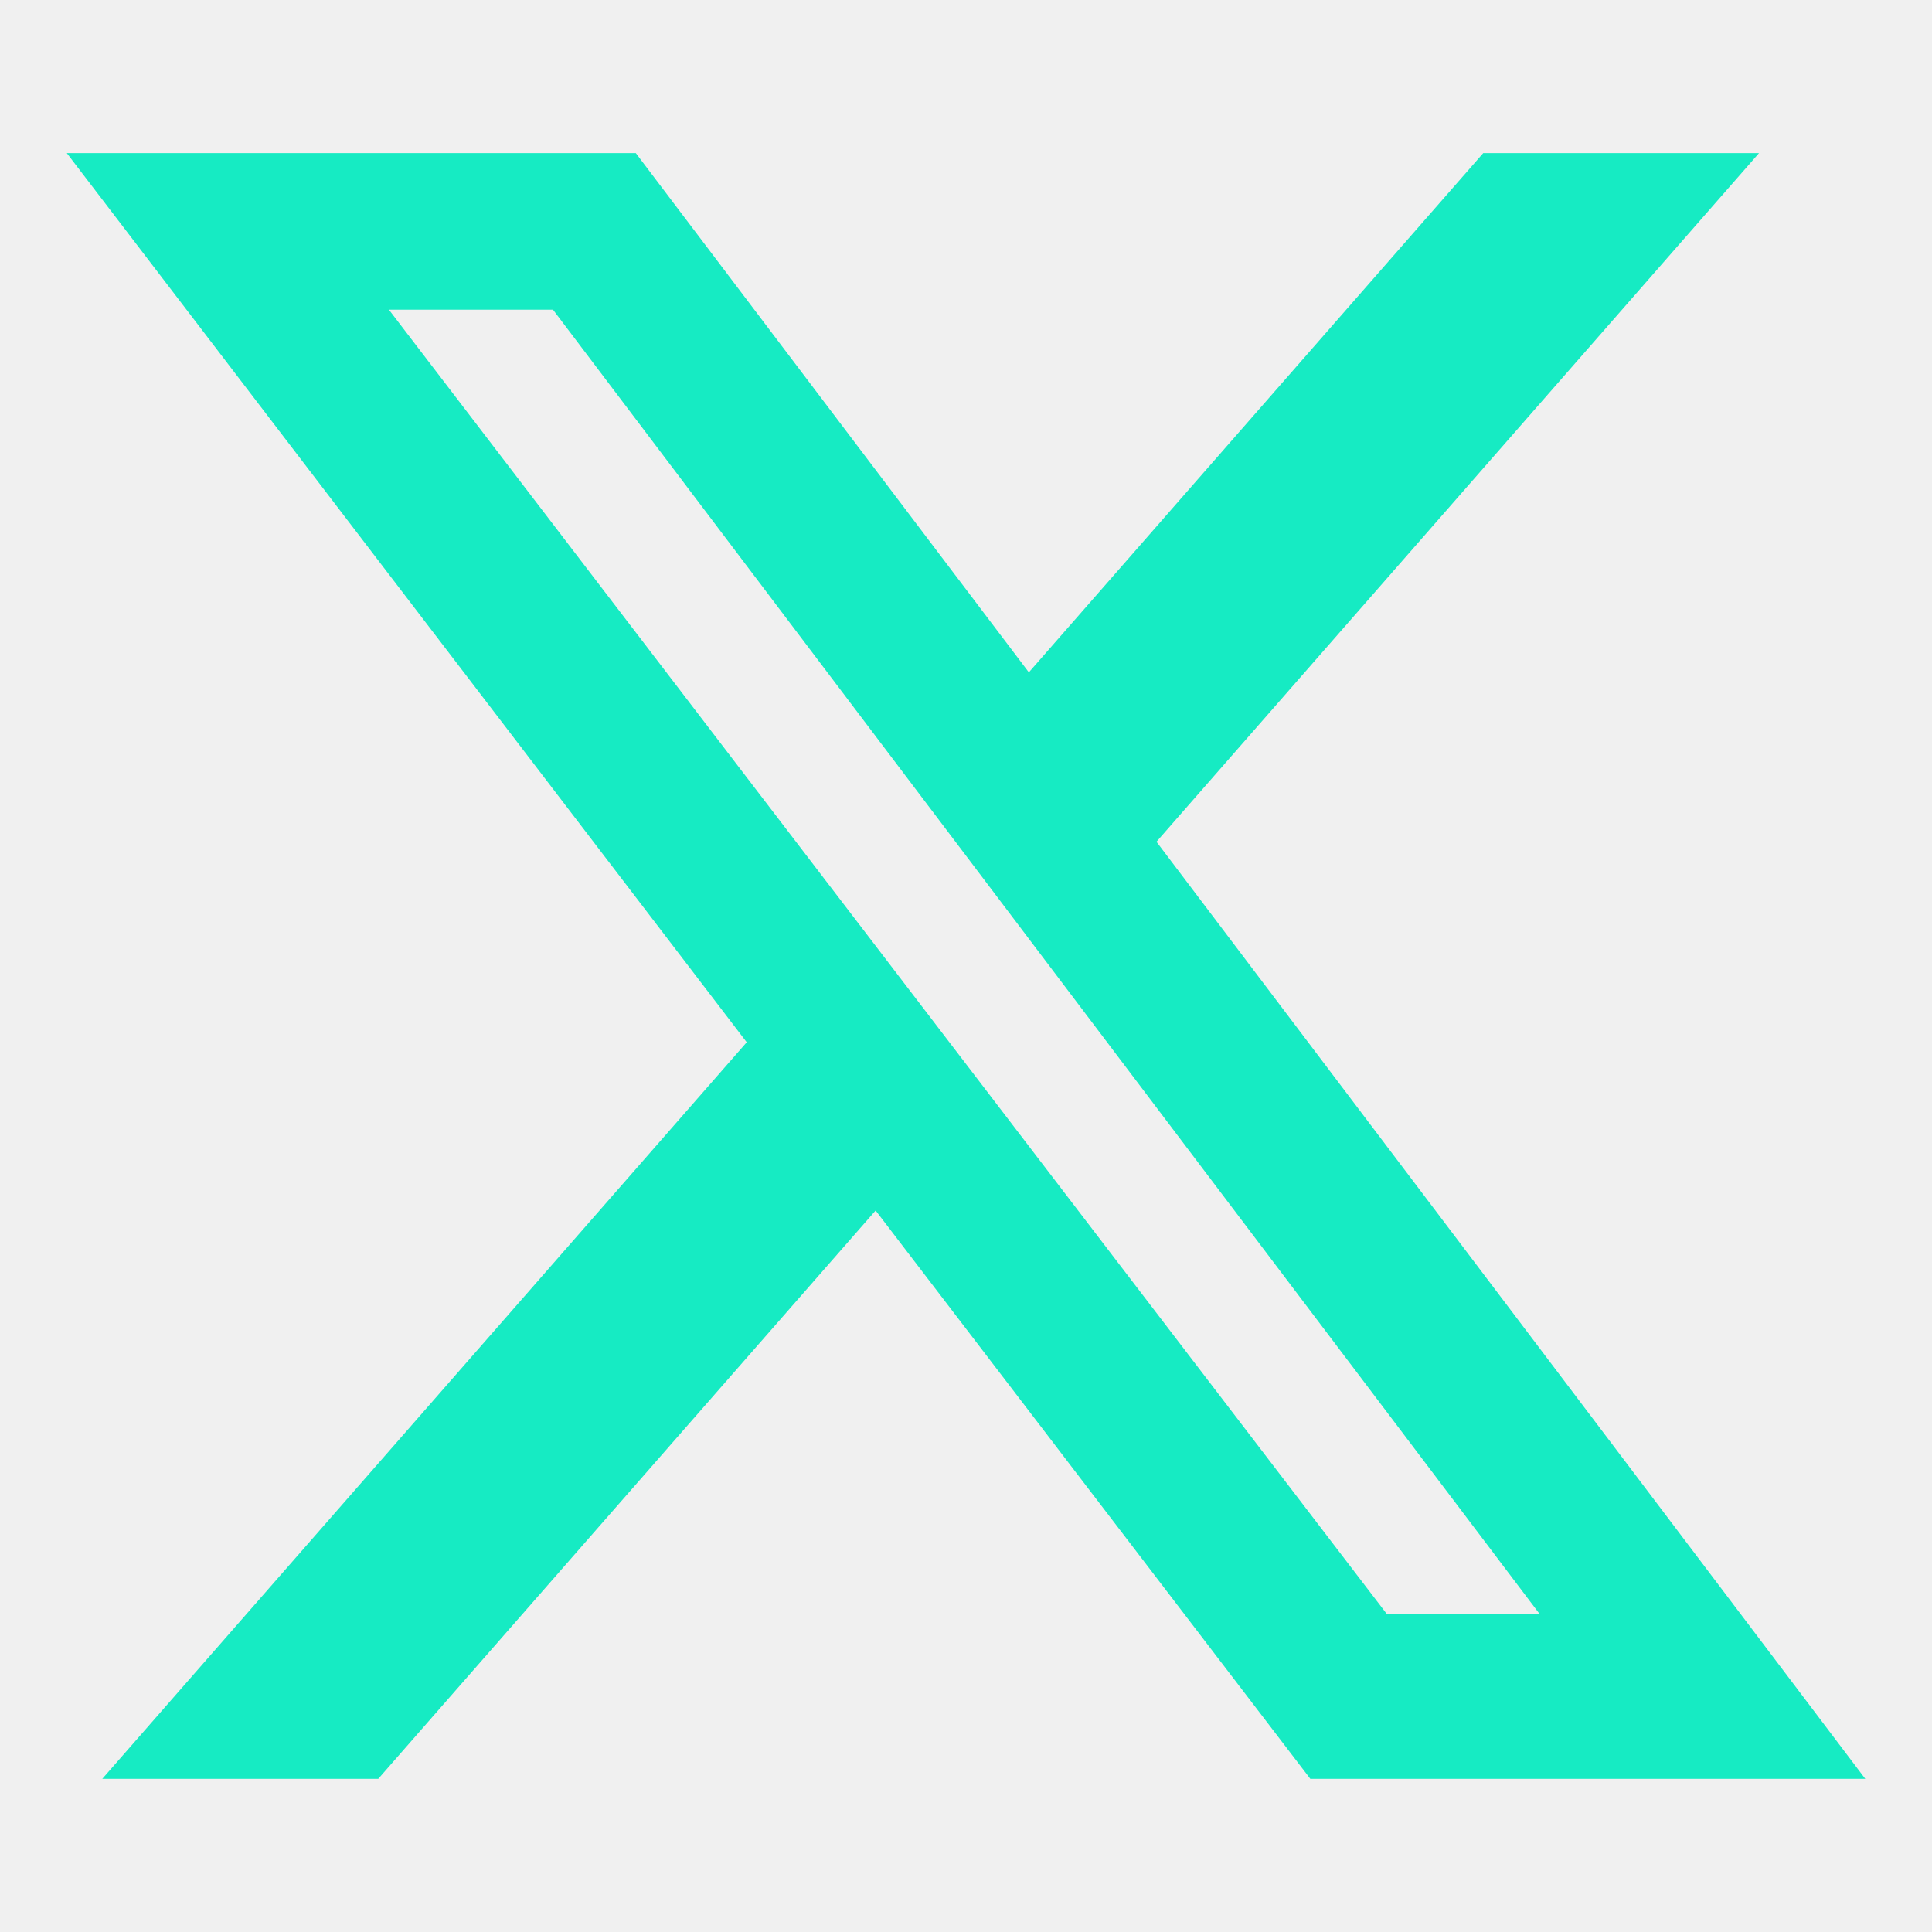
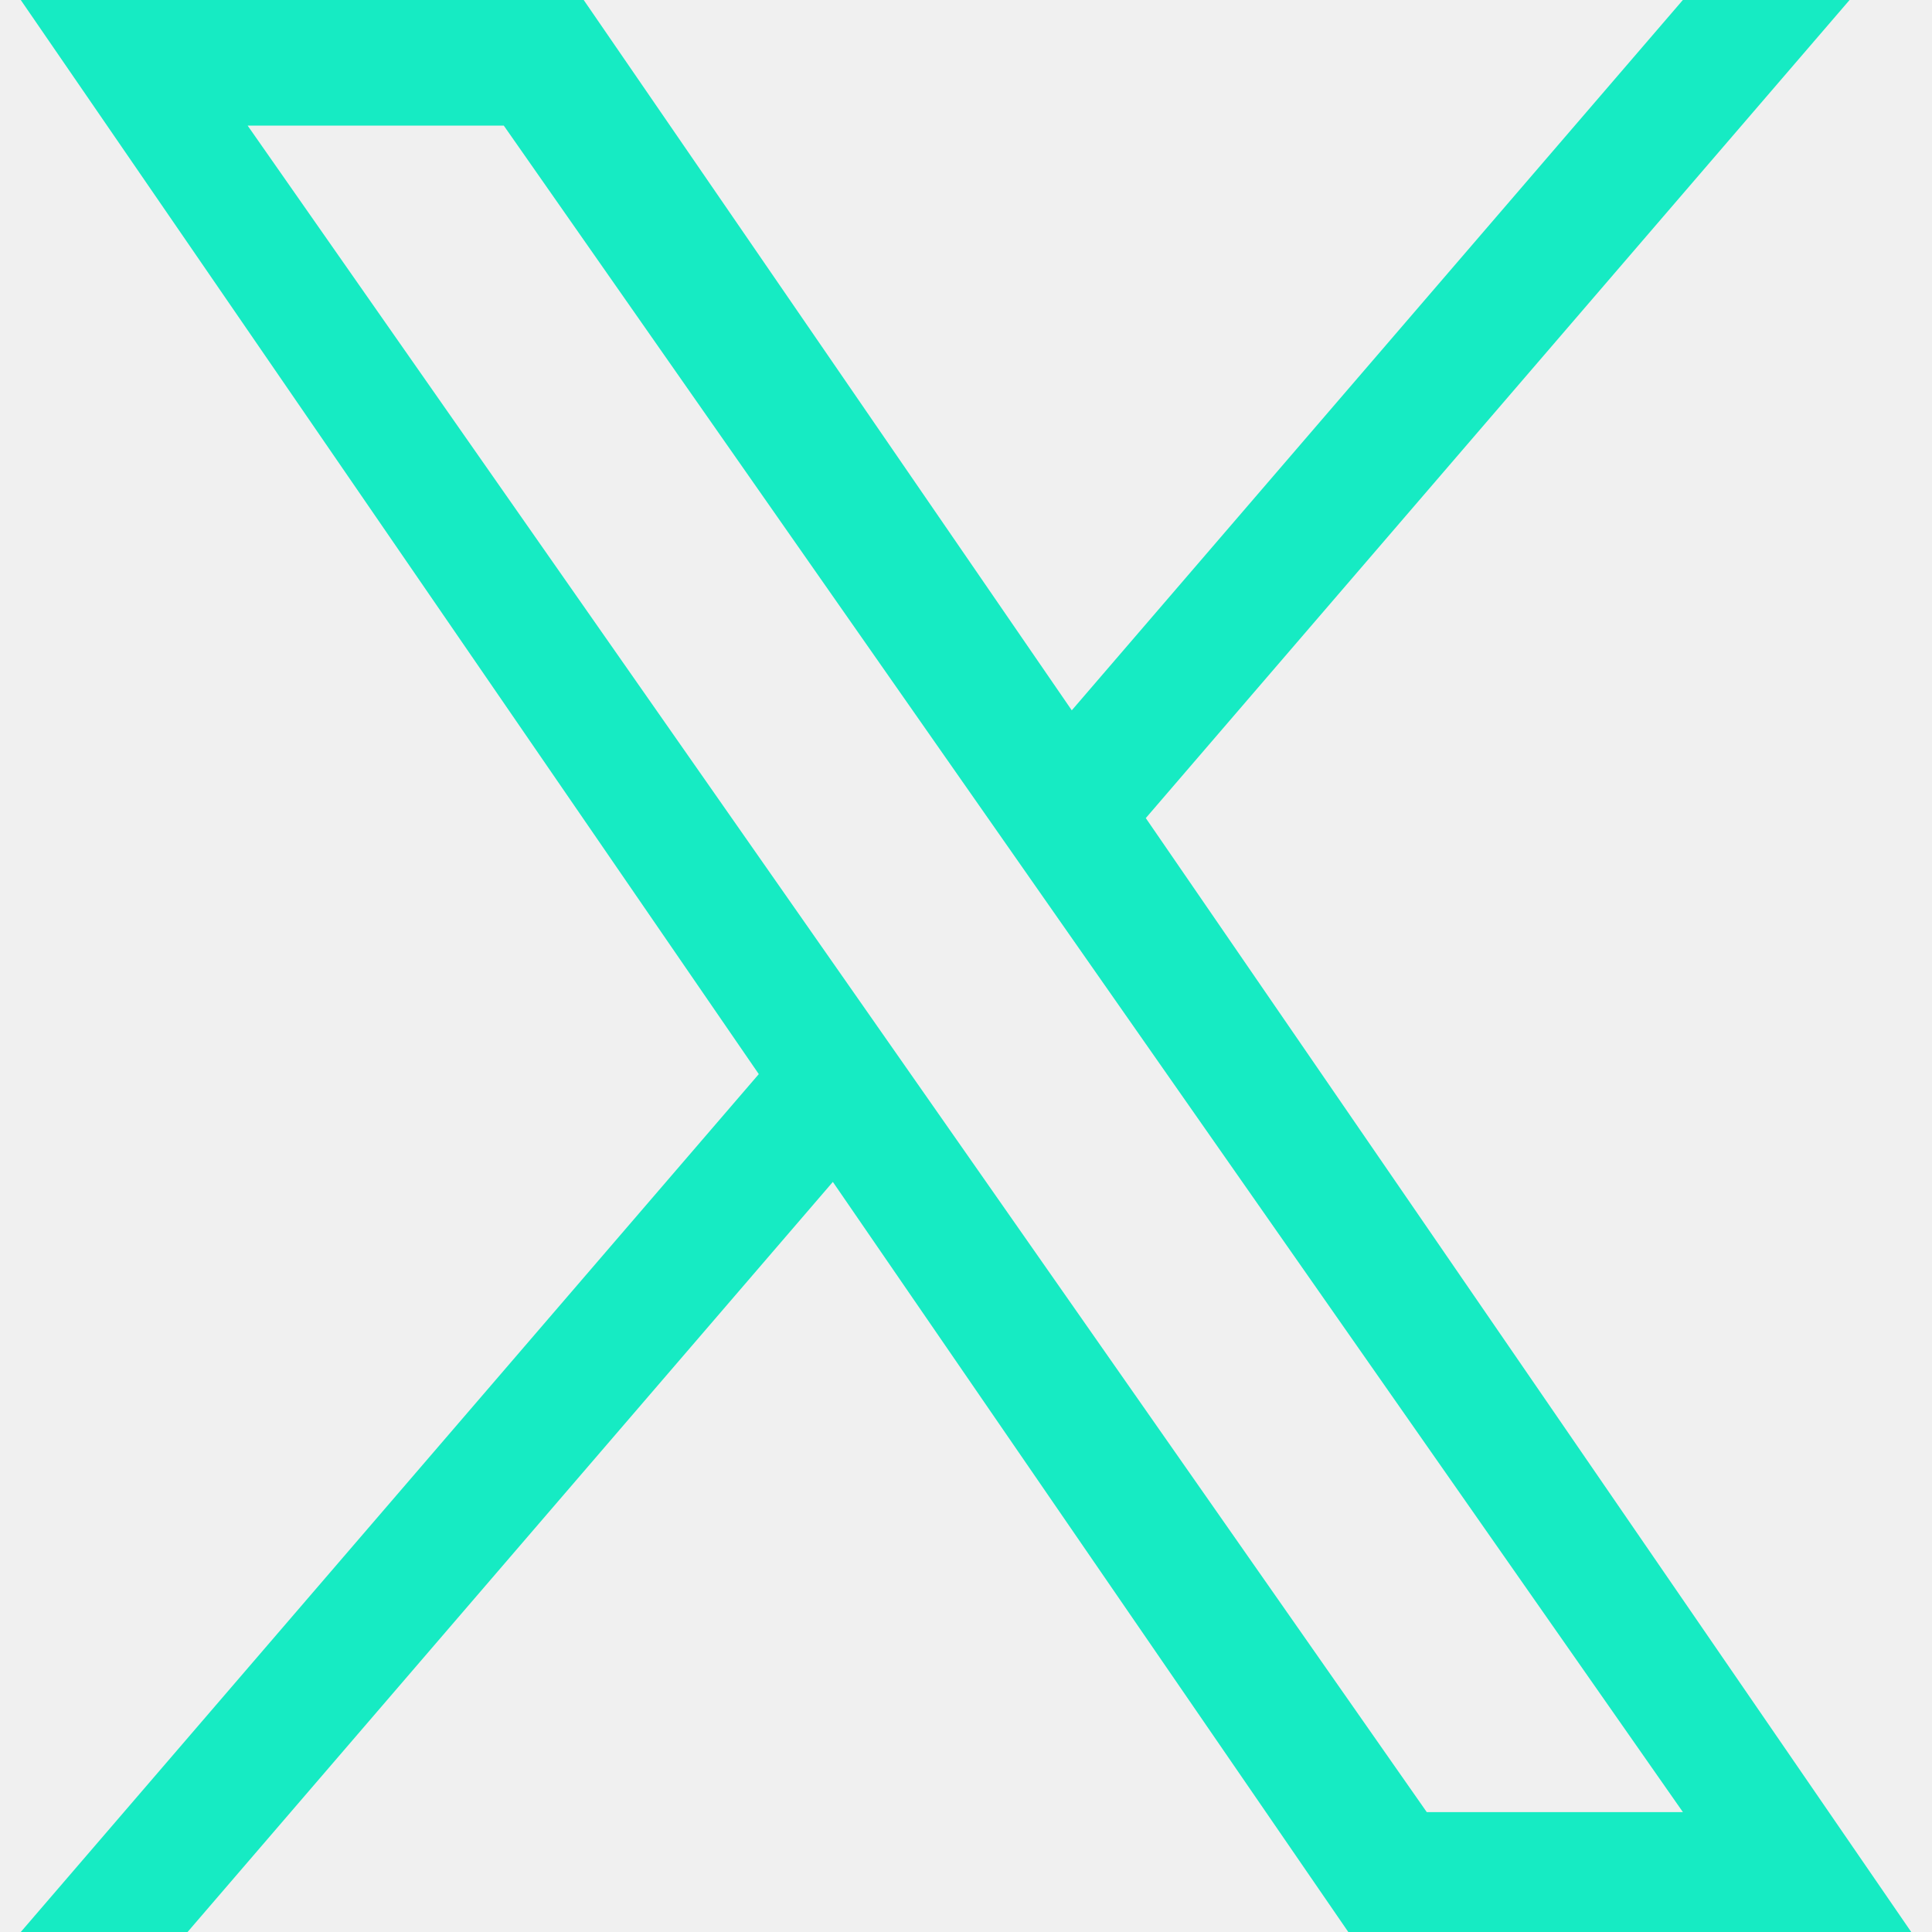
- <svg xmlns="http://www.w3.org/2000/svg" width="32" height="32" viewBox="0 0 32 32">
-   <g id="Group_867" data-name="Group 867" transform="translate(434 1805)">
-     <rect id="Rectangle_215" data-name="Rectangle 215" width="32" height="32" transform="translate(-434 -1805)" fill="none" />
-     <path id="Path_2084" data-name="Path 2084" d="M107.526,100h4.568l-9.98,11.406,11.74,15.521h-9.192l-7.2-9.413-8.238,9.413H84.653l10.674-12.2L84.065,100H93.49L100,108.6Zm-1.6,24.193h2.531l-16.339-21.6H89.4Z" transform="translate(-516.959 -1902.464)" fill="#16ebc3" />
+ <svg xmlns="http://www.w3.org/2000/svg" width="24" height="24" viewBox="0 0 24 24" fill="none">
+   <g clip-path="url(#clip0_1_705)">
+     <path d="M14.234 10.162L22.976 0H20.905L13.314 8.824L7.251 0H0.258L9.426 13.343L0.258 24H2.33L10.346 14.682L16.749 24H23.742L14.233 10.162H14.234ZM11.396 13.461L10.467 12.132L3.076 1.56H6.258L12.223 10.092L13.152 11.421L20.906 22.511H17.724L11.396 13.461V13.461Z" fill="#16EBC3" />
  </g>
+   <defs>
+     <clipPath id="clip0_1_705">
+       <rect width="24" height="24" fill="white" />
+     </clipPath>
+   </defs>
</svg>
